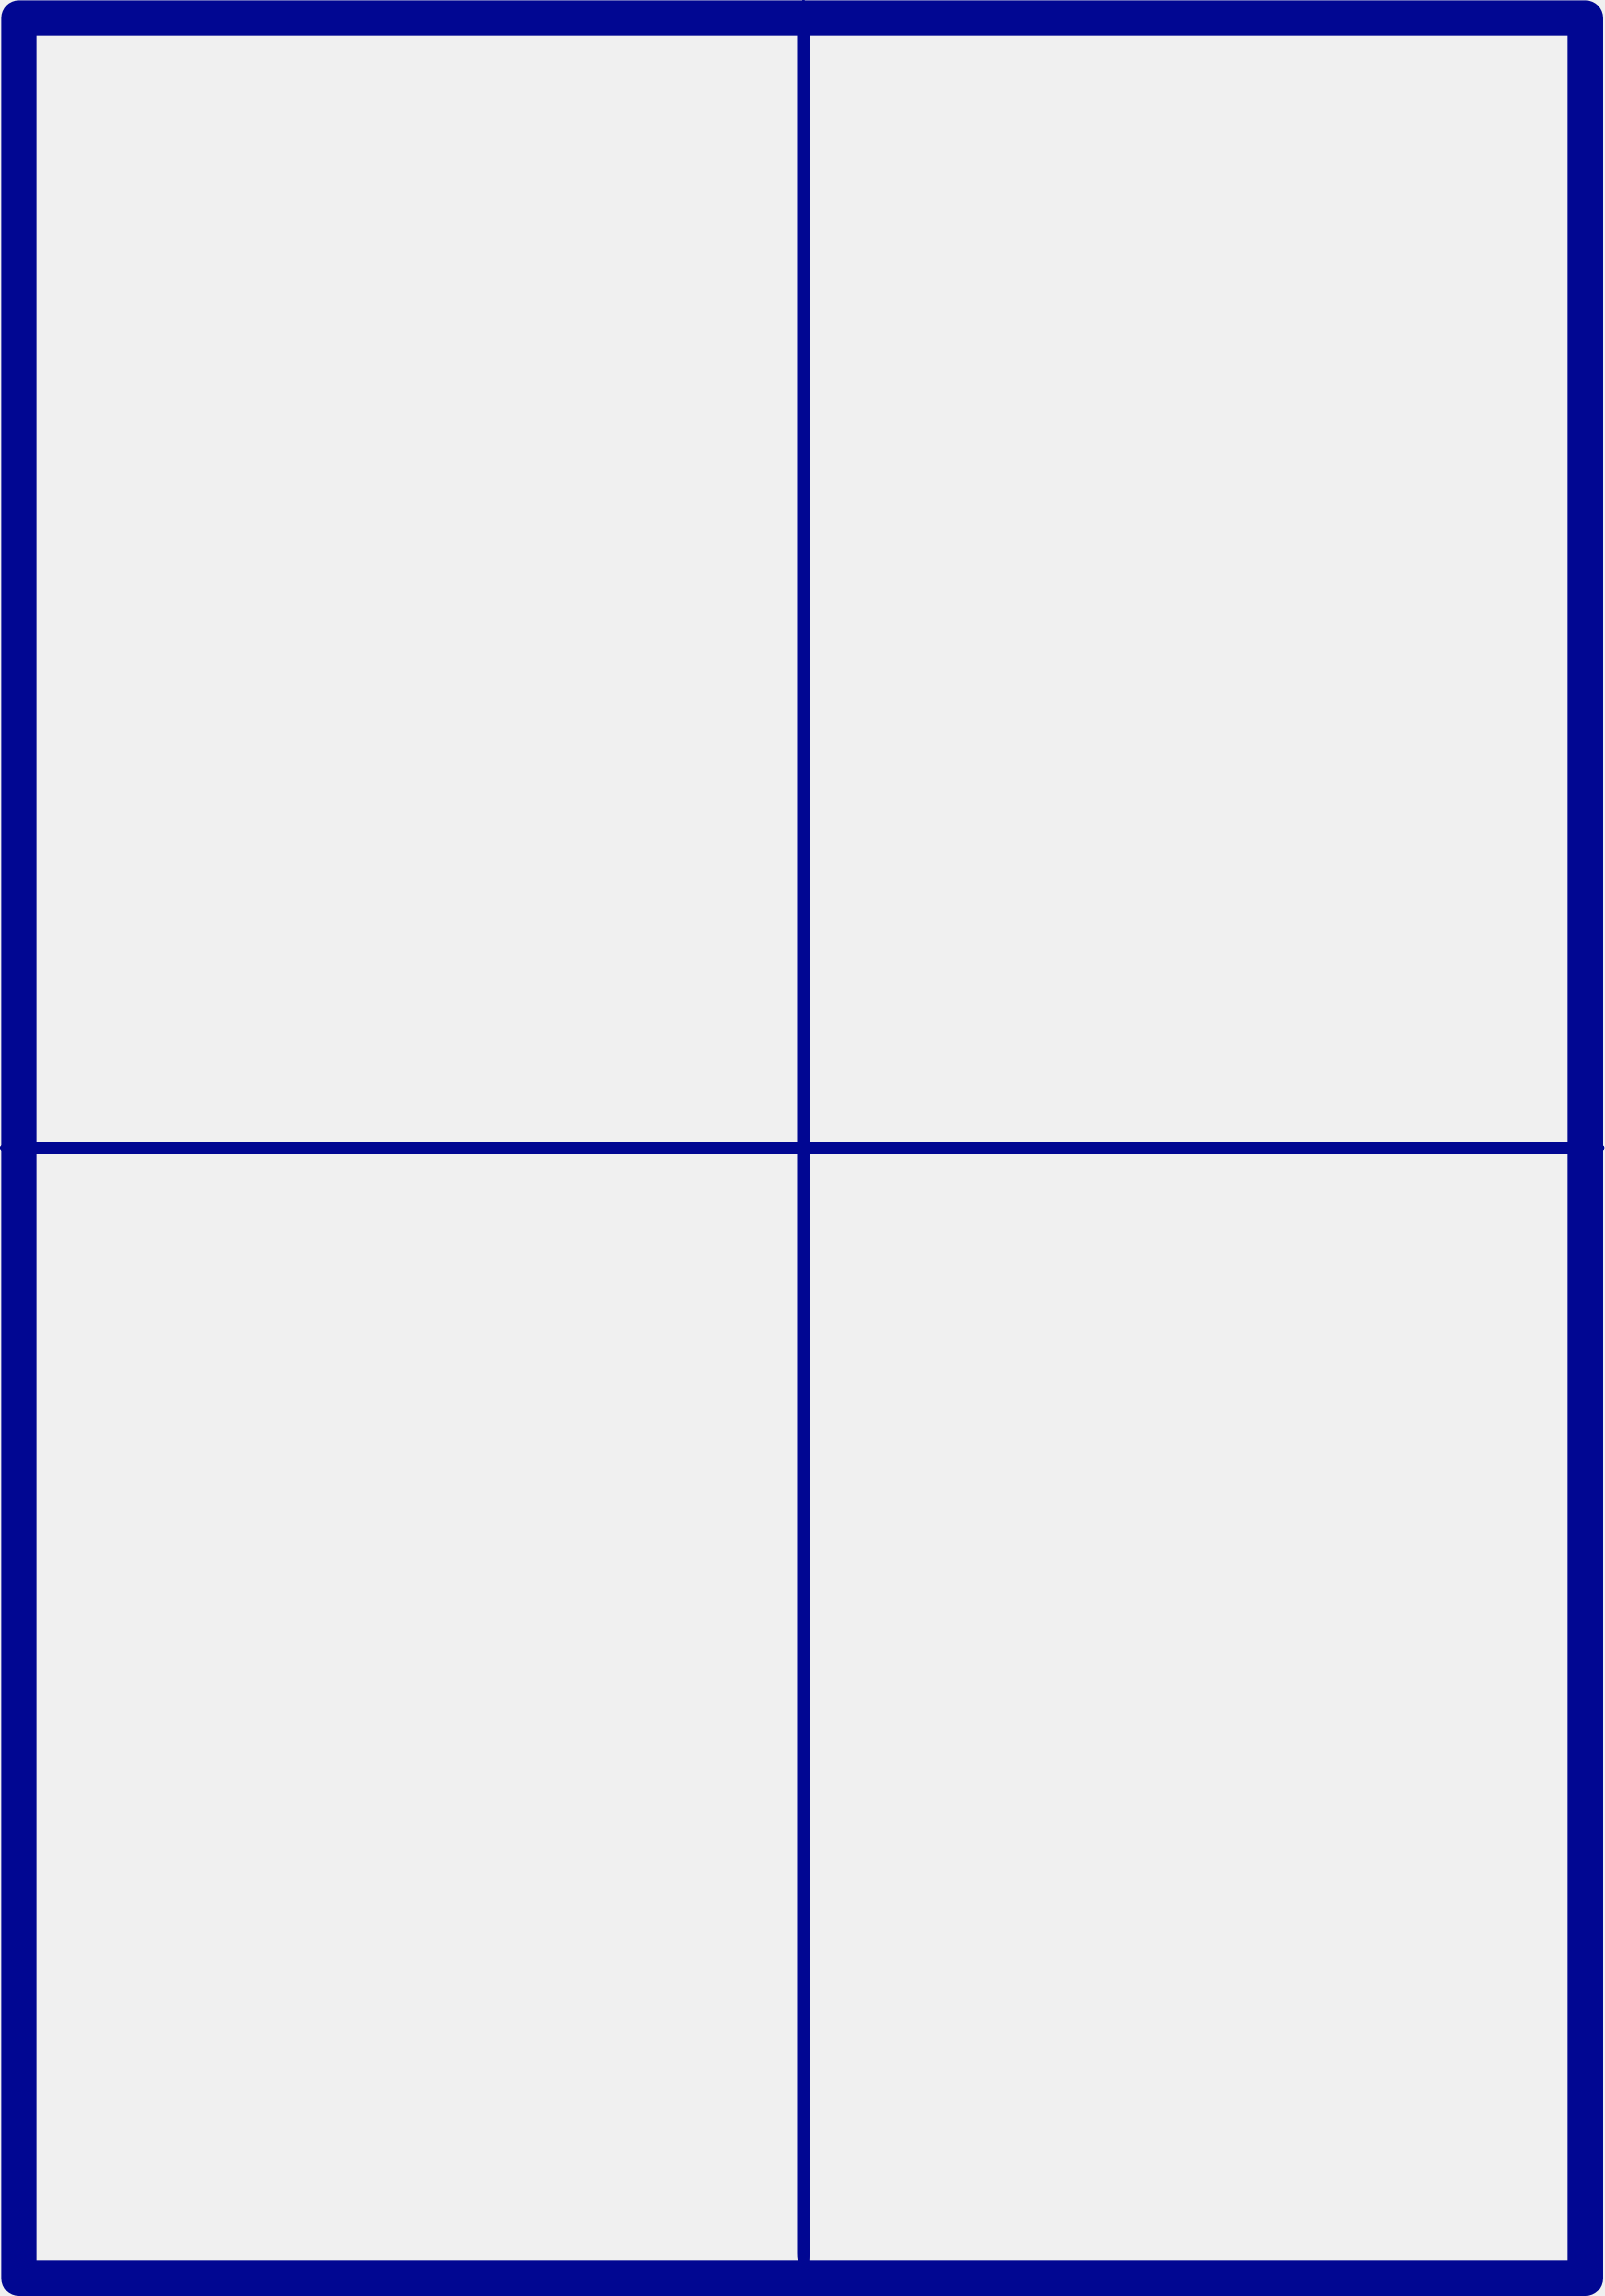
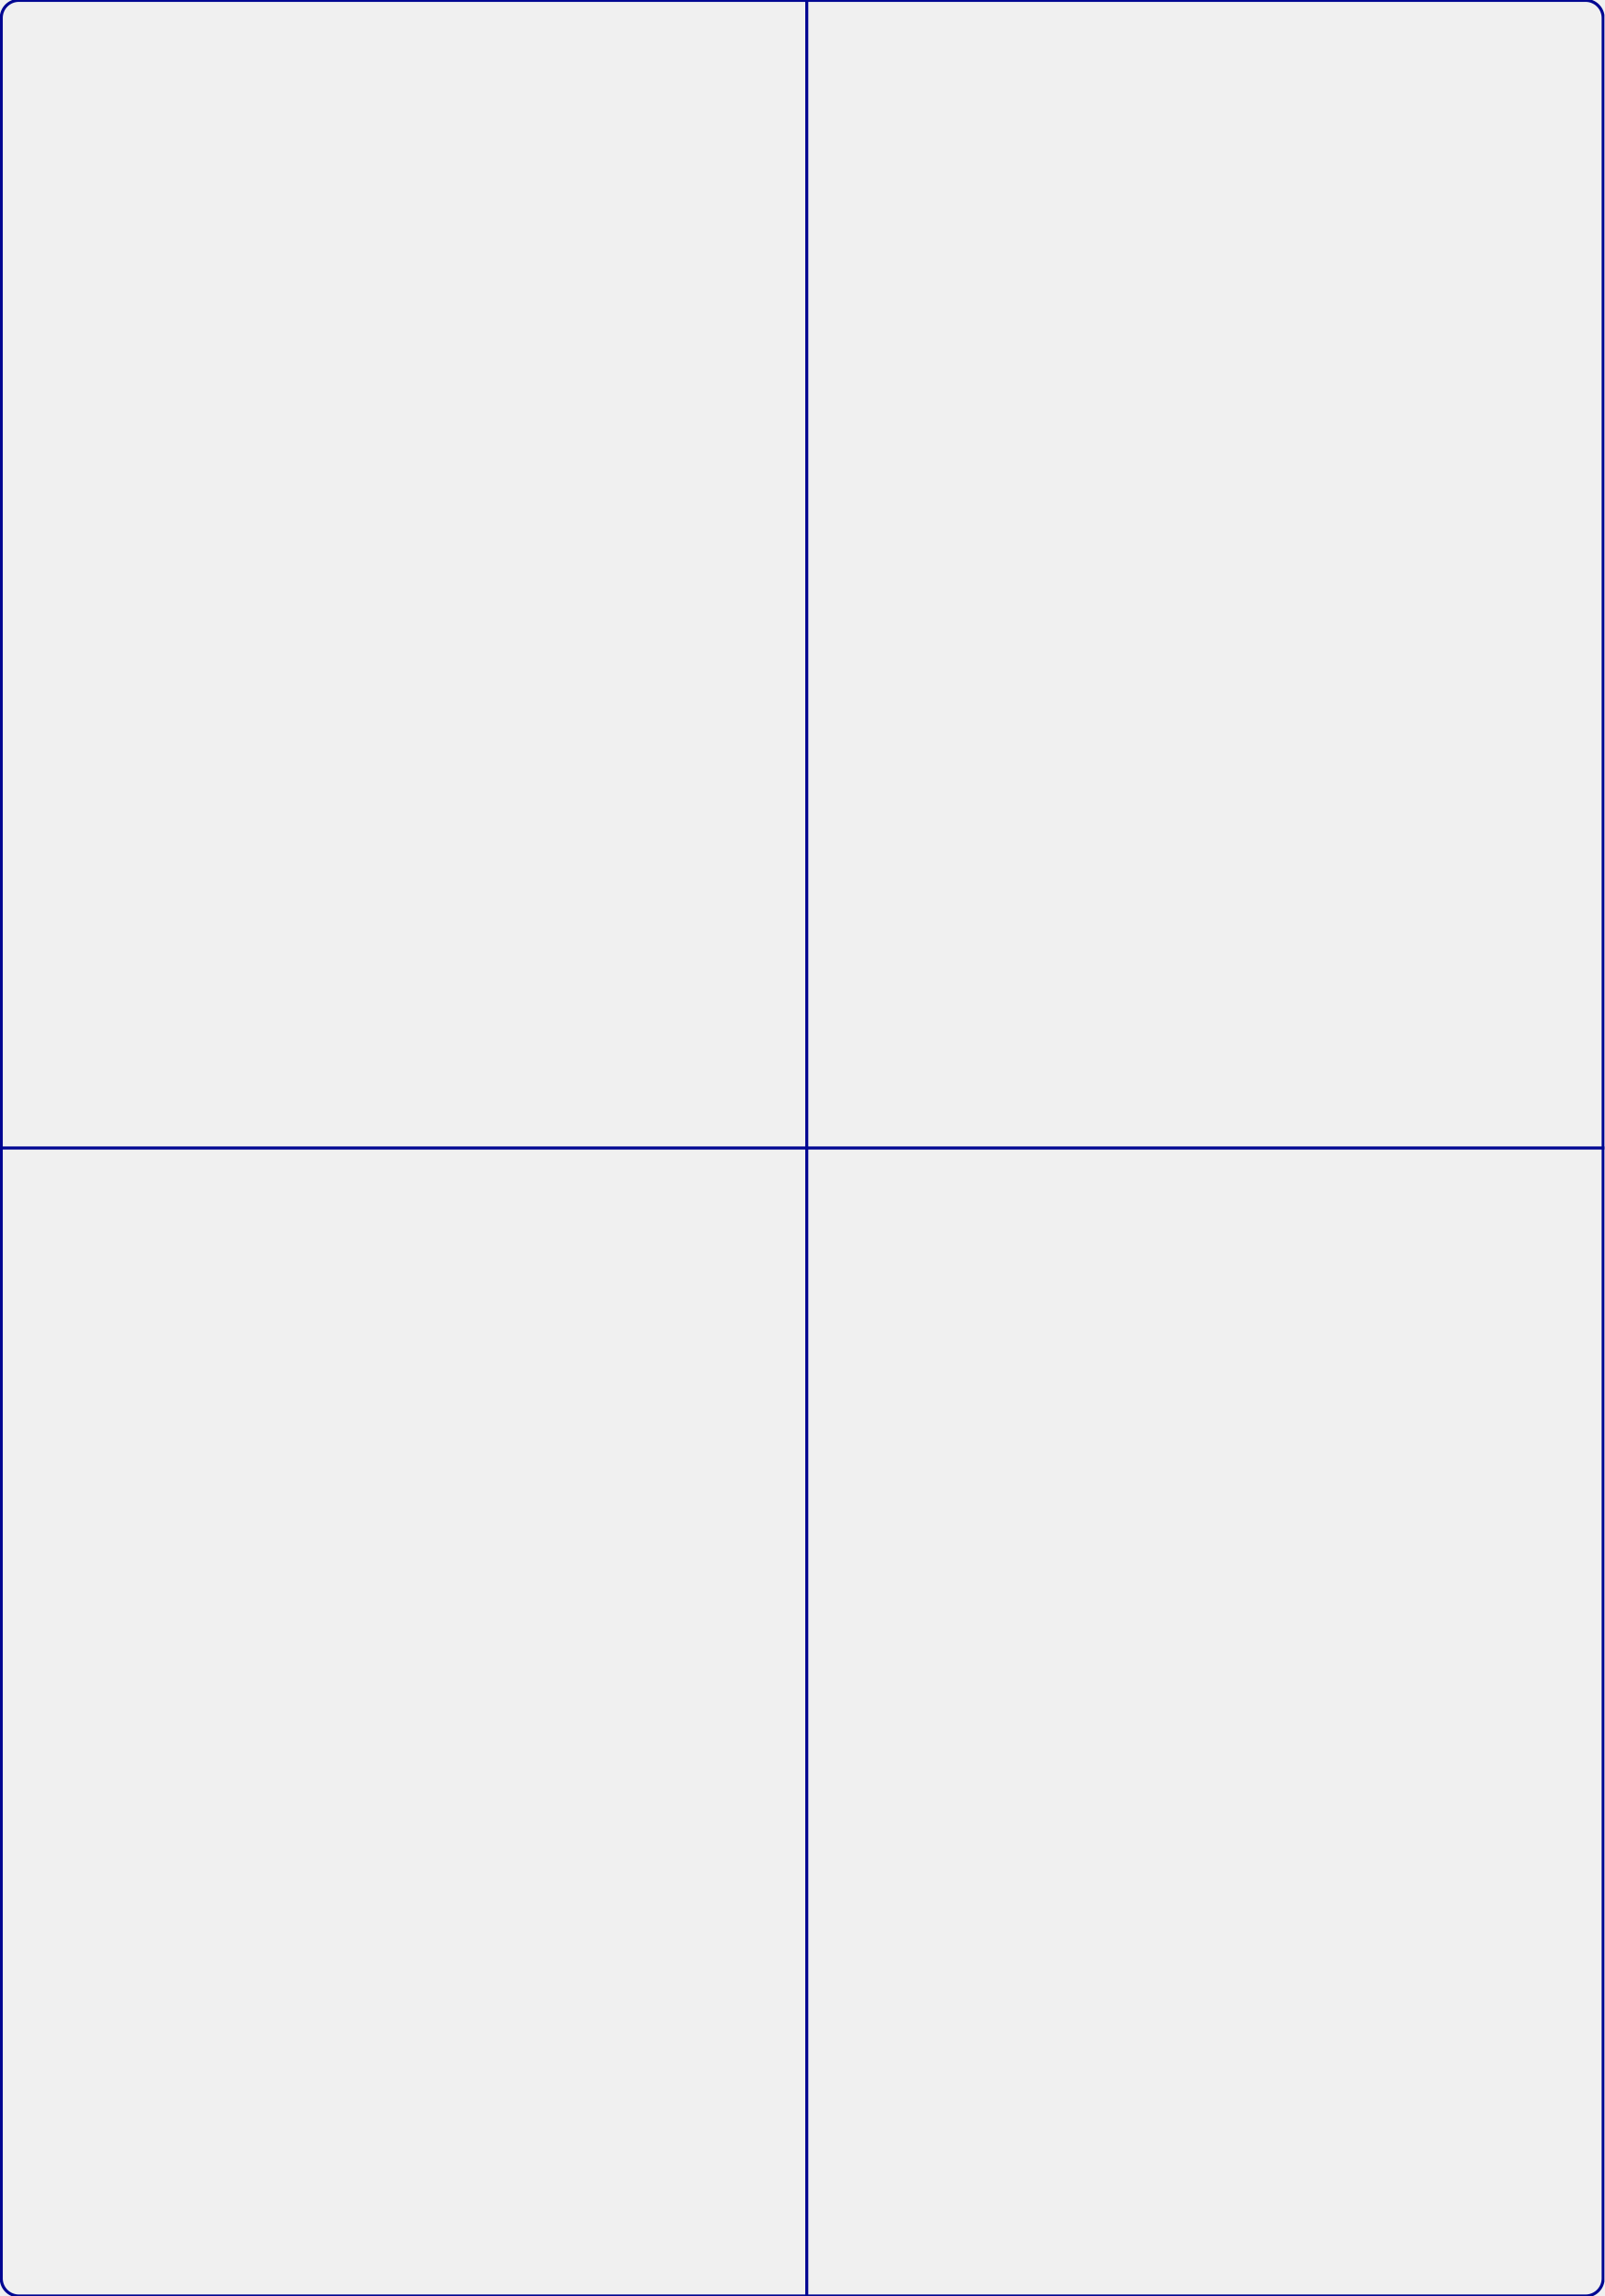
<svg xmlns="http://www.w3.org/2000/svg" width="527" height="754" viewBox="0 0 527 754" fill="none">
-   <g clip-path="url(#clip0_31167_3851)">
-     <path d="M3.666 748.228L3.666 5.891C3.666 4.504 4.802 3.37 6.185 3.37L520.819 3.37C522.202 3.37 523.338 4.505 523.338 5.891L523.338 748.228C523.338 748.896 523.072 749.537 522.6 750.01C522.127 750.482 521.487 750.748 520.819 750.748L6.185 750.748C4.802 750.748 3.666 749.613 3.666 748.228ZM518.183 745.589L518.183 8.411L8.703 8.411L8.703 745.589L518.183 745.589Z" fill="#010792" stroke="#010792" stroke-width="6.504" />
-     <mask id="path-2-inside-1_31167_3851" fill="white">
-       <path d="M264 748C263.47 748 262.961 747.136 262.586 745.597C262.211 744.059 262 741.972 262 739.797V8.203C262 6.028 262.211 3.941 262.586 2.403C262.961 0.864 263.47 0 264 0C264.53 0 265.039 0.864 265.414 2.403C265.789 3.941 266 6.028 266 8.203V739.797C266 744.317 265.102 748 264 748Z" />
-     </mask>
-     <path d="M264 748C263.47 748 262.961 747.136 262.586 745.597C262.211 744.059 262 741.972 262 739.797V8.203C262 6.028 262.211 3.941 262.586 2.403C262.961 0.864 263.47 0 264 0C264.53 0 265.039 0.864 265.414 2.403C265.789 3.941 266 6.028 266 8.203V739.797C266 744.317 265.102 748 264 748Z" fill="#010792" />
-     <path d="M264 748V741.496C265.746 741.496 267.025 742.231 267.732 742.811C268.394 743.354 268.728 743.886 268.84 744.076C269.059 744.449 269.023 744.542 268.905 744.057L262.586 745.597L256.267 747.138C256.524 748.191 256.929 749.485 257.629 750.675C258.071 751.425 260.011 754.504 264 754.504V748ZM262.586 745.597L268.905 744.057C268.689 743.171 268.504 741.632 268.504 739.797H262H255.496C255.496 742.313 255.733 744.947 256.267 747.138L262.586 745.597ZM262 739.797H268.504V8.203H262H255.496V739.797H262ZM262 8.203H268.504C268.504 6.368 268.689 4.829 268.905 3.943L262.586 2.403L256.267 0.862C255.733 3.053 255.496 5.687 255.496 8.203H262ZM262.586 2.403L268.905 3.943C269.023 3.458 269.059 3.551 268.84 3.924C268.728 4.114 268.394 4.646 267.732 5.189C267.025 5.769 265.746 6.504 264 6.504V0V-6.504C260.011 -6.504 258.071 -3.425 257.629 -2.675C256.929 -1.485 256.524 -0.191 256.267 0.862L262.586 2.403ZM264 0V6.504C262.254 6.504 260.975 5.769 260.268 5.189C259.606 4.646 259.272 4.114 259.16 3.924C258.941 3.551 258.977 3.458 259.095 3.943L265.414 2.403L271.733 0.862C271.476 -0.191 271.071 -1.485 270.371 -2.675C269.929 -3.425 267.989 -6.504 264 -6.504V0ZM265.414 2.403L259.095 3.943C259.311 4.829 259.496 6.368 259.496 8.203H266H272.504C272.504 5.687 272.267 3.053 271.733 0.862L265.414 2.403ZM266 8.203H259.496V739.797H266H272.504V8.203H266ZM266 739.797H259.496C259.496 741.692 259.302 743.202 259.094 744.053C258.978 744.529 258.94 744.459 259.139 744.112C259.239 743.937 259.561 743.407 260.212 742.859C260.908 742.272 262.205 741.496 264 741.496V748V754.504C268.087 754.504 270.022 751.281 270.416 750.596C271.093 749.418 271.486 748.144 271.732 747.134C272.249 745.013 272.504 742.421 272.504 739.797H266Z" fill="#010792" mask="url(#path-2-inside-1_31167_3851)" />
-     <mask id="path-4-inside-2_31167_3851" fill="white">
-       <path d="M527 377C527 377.53 526.391 378.039 525.307 378.414C524.223 378.789 522.753 379 521.22 379L5.78 379C4.247 379 2.777 378.789 1.693 378.414C0.609 378.039 -6.42363e-08 377.53 -8.74221e-08 377C-1.10608e-07 376.47 0.609 375.961 1.693 375.586C2.777 375.211 4.247 375 5.78 375L521.22 375C524.405 375 527 375.898 527 377Z" />
-     </mask>
-     <path d="M527 377C527 377.53 526.391 378.039 525.307 378.414C524.223 378.789 522.753 379 521.22 379L5.78 379C4.247 379 2.777 378.789 1.693 378.414C0.609 378.039 -6.42363e-08 377.53 -8.74221e-08 377C-1.10608e-07 376.47 0.609 375.961 1.693 375.586C2.777 375.211 4.247 375 5.78 375L521.22 375C524.405 375 527 375.898 527 377Z" fill="#010792" />
-     <path d="M527 377L520.496 377C520.496 374.588 521.891 373.191 522.39 372.774C522.927 372.326 523.305 372.225 523.18 372.268L525.307 378.414L527.434 384.561C528.394 384.229 529.618 383.686 530.73 382.757C531.804 381.859 533.504 379.942 533.504 377L527 377ZM525.307 378.414L523.18 372.268C522.967 372.341 522.258 372.496 521.22 372.496L521.22 379L521.22 385.504C523.249 385.504 525.479 385.237 527.434 384.561L525.307 378.414ZM521.22 379L521.22 372.496L5.78 372.496L5.78 379L5.78 385.504L521.22 385.504L521.22 379ZM5.78 379L5.78 372.496C4.742 372.496 4.033 372.341 3.82 372.268L1.693 378.414L-0.434 384.561C1.521 385.237 3.751 385.504 5.78 385.504L5.78 379ZM1.693 378.414L3.82 372.268C3.695 372.225 4.073 372.326 4.61 372.774C5.109 373.191 6.504 374.588 6.504 377L-8.74221e-08 377L-6.504 377C-6.504 379.942 -4.804 381.859 -3.73 382.757C-2.618 383.686 -1.394 384.229 -0.434 384.561L1.693 378.414ZM-8.74221e-08 377L6.504 377C6.504 379.412 5.109 380.809 4.61 381.226C4.073 381.674 3.695 381.775 3.82 381.732L1.693 375.586L-0.434 369.439C-1.394 369.771 -2.618 370.314 -3.73 371.243C-4.804 372.141 -6.504 374.058 -6.504 377L-8.74221e-08 377ZM1.693 375.586L3.82 381.732C4.033 381.659 4.743 381.504 5.78 381.504L5.78 375L5.78 368.496C3.751 368.496 1.52 368.763 -0.434 369.439L1.693 375.586ZM5.78 375L5.78 381.504L521.22 381.504L521.22 375L521.22 368.496L5.78 368.496L5.78 375ZM521.22 375L521.22 381.504C522.284 381.504 522.978 381.664 523.178 381.733C523.309 381.779 522.951 381.685 522.432 381.261C521.966 380.881 520.496 379.478 520.496 377L527 377L533.504 377C533.504 373.971 531.71 372.043 530.657 371.184C529.552 370.282 528.347 369.757 527.431 369.44C525.538 368.785 523.342 368.496 521.22 368.496L521.22 375Z" fill="#010792" mask="url(#path-4-inside-2_31167_3851)" />
+   <g clip-path="url(#clip0_31208_3783)">
+     <path d="M526.59 5.891L526.59 748.227C526.59 749.758 525.982 751.227 524.9 752.309C523.817 753.392 522.35 754 520.819 754L6.185 754C3.005 754 0.414 751.408 0.414 748.227L0.414 5.891C0.414 2.71 3.005 0.118 6.185 0.118L520.819 0.118C523.999 0.118 526.59 2.71 526.59 5.891Z" stroke="#010792" />
+     <path d="M265 754L265 -40" stroke="#010792" />
+     <path d="M-63 377L590 377" stroke="#010792" />
  </g>
  <defs>
-     <clipPath id="clip0_31167_3851">
+     <clipPath id="clip0_31208_3783">
      <rect width="754" height="527" fill="white" transform="translate(0 754) rotate(-90)" />
    </clipPath>
  </defs>
</svg>
